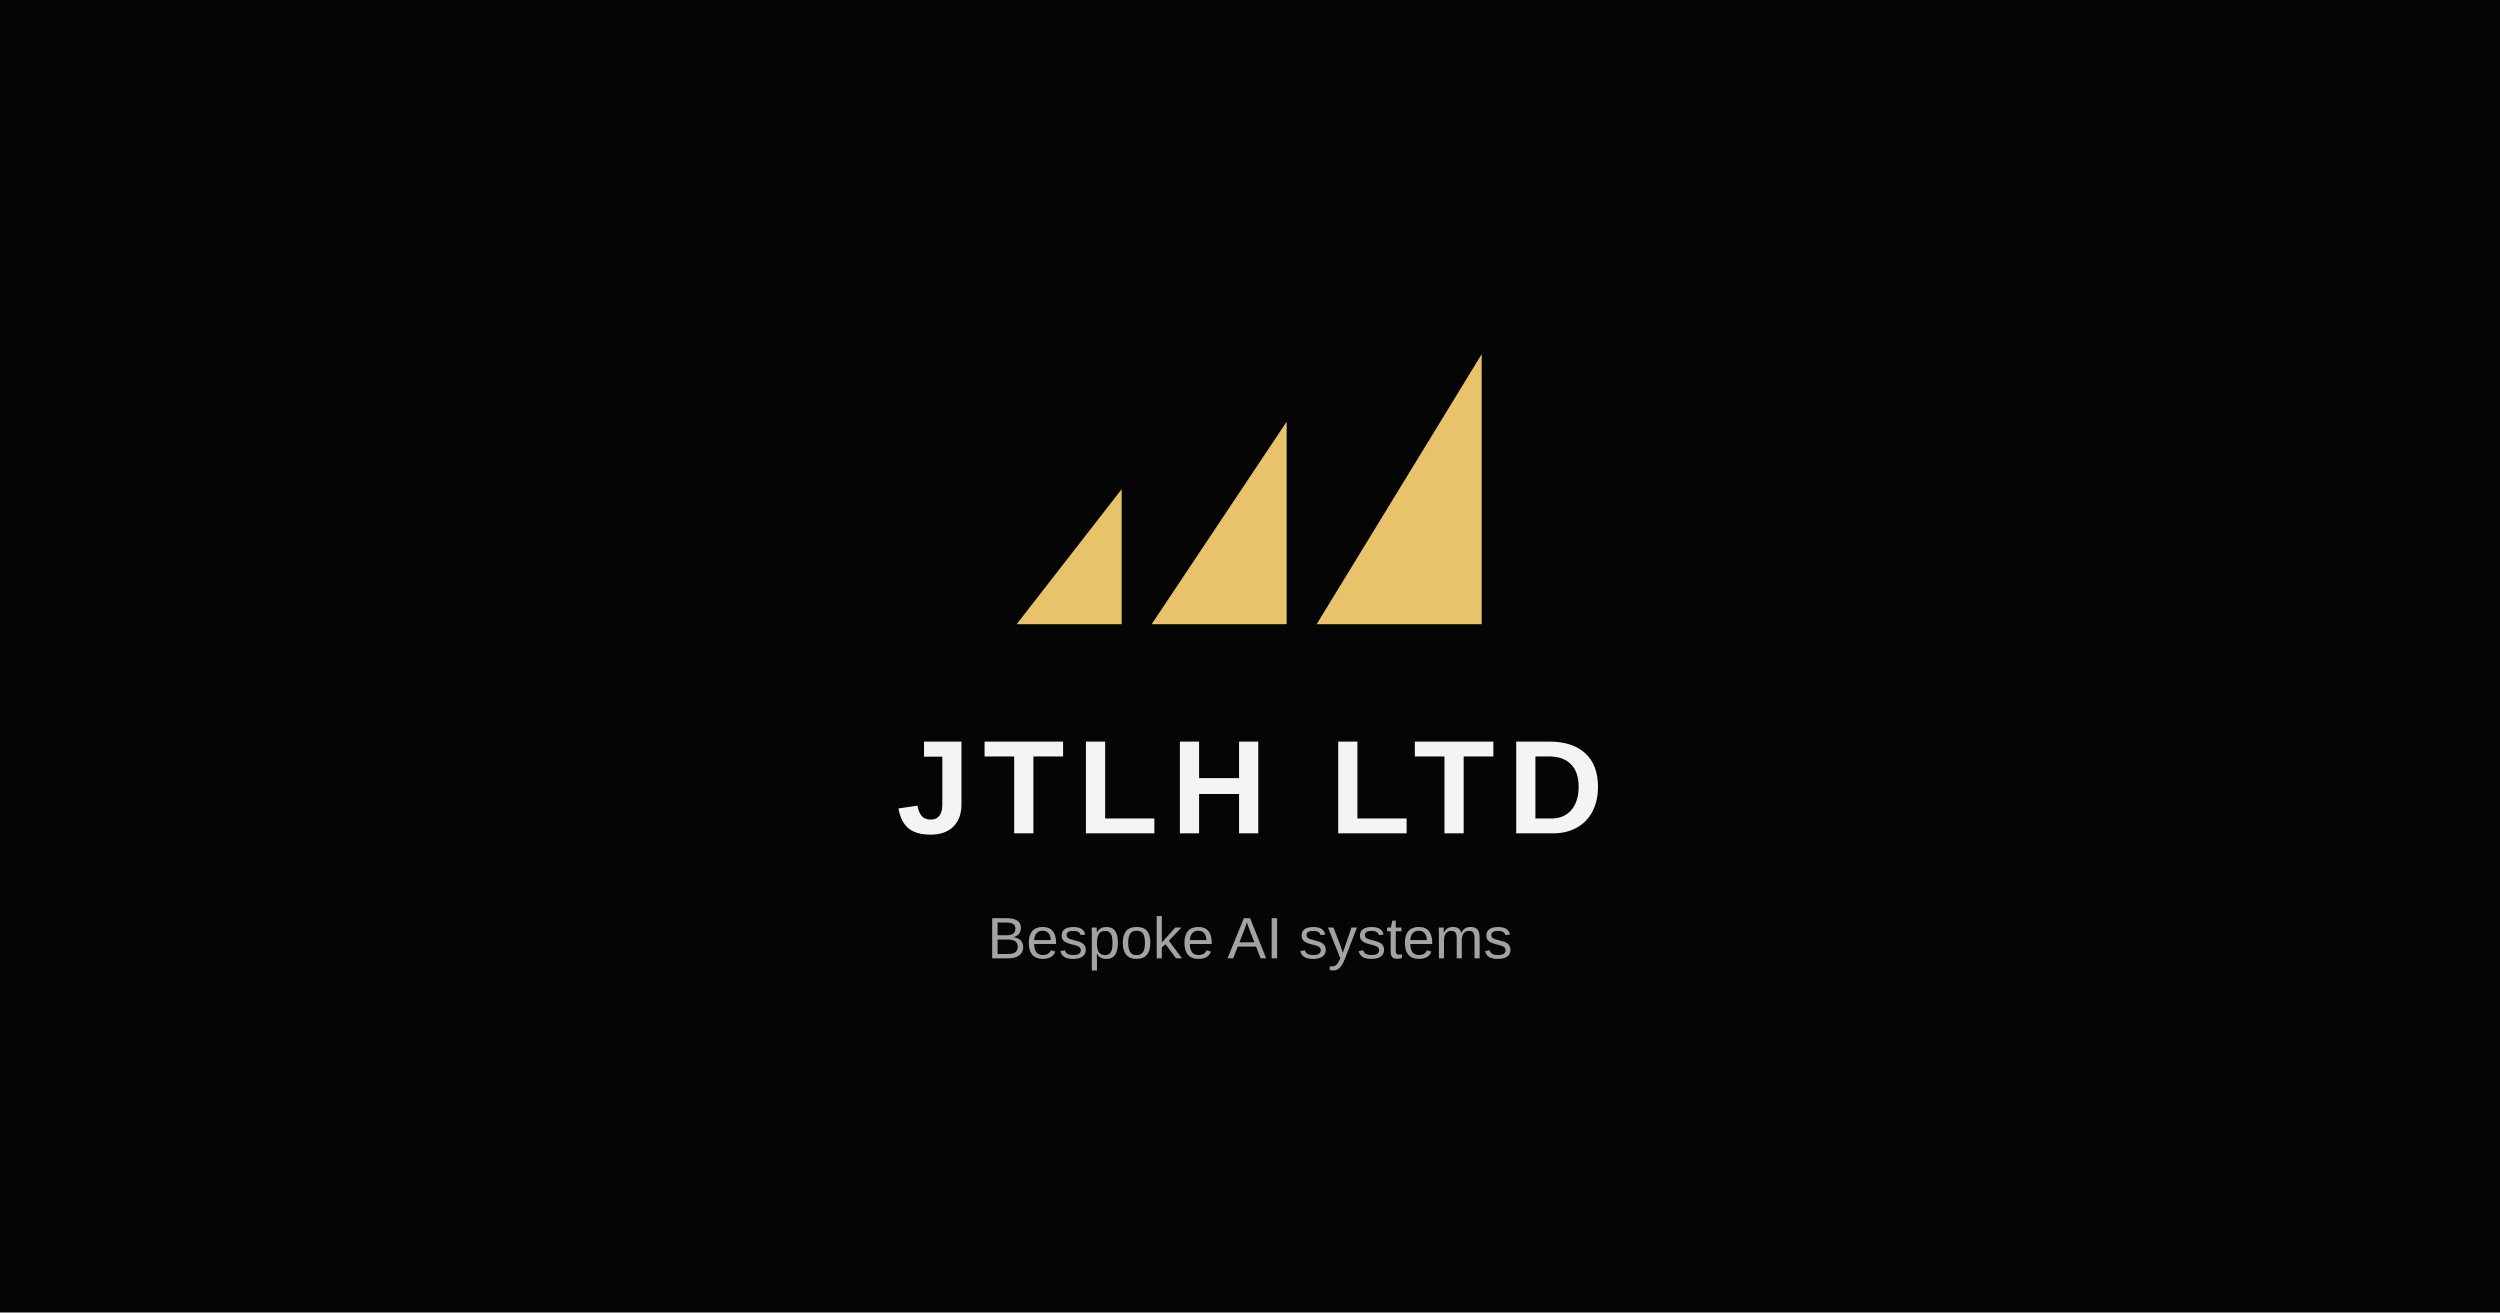
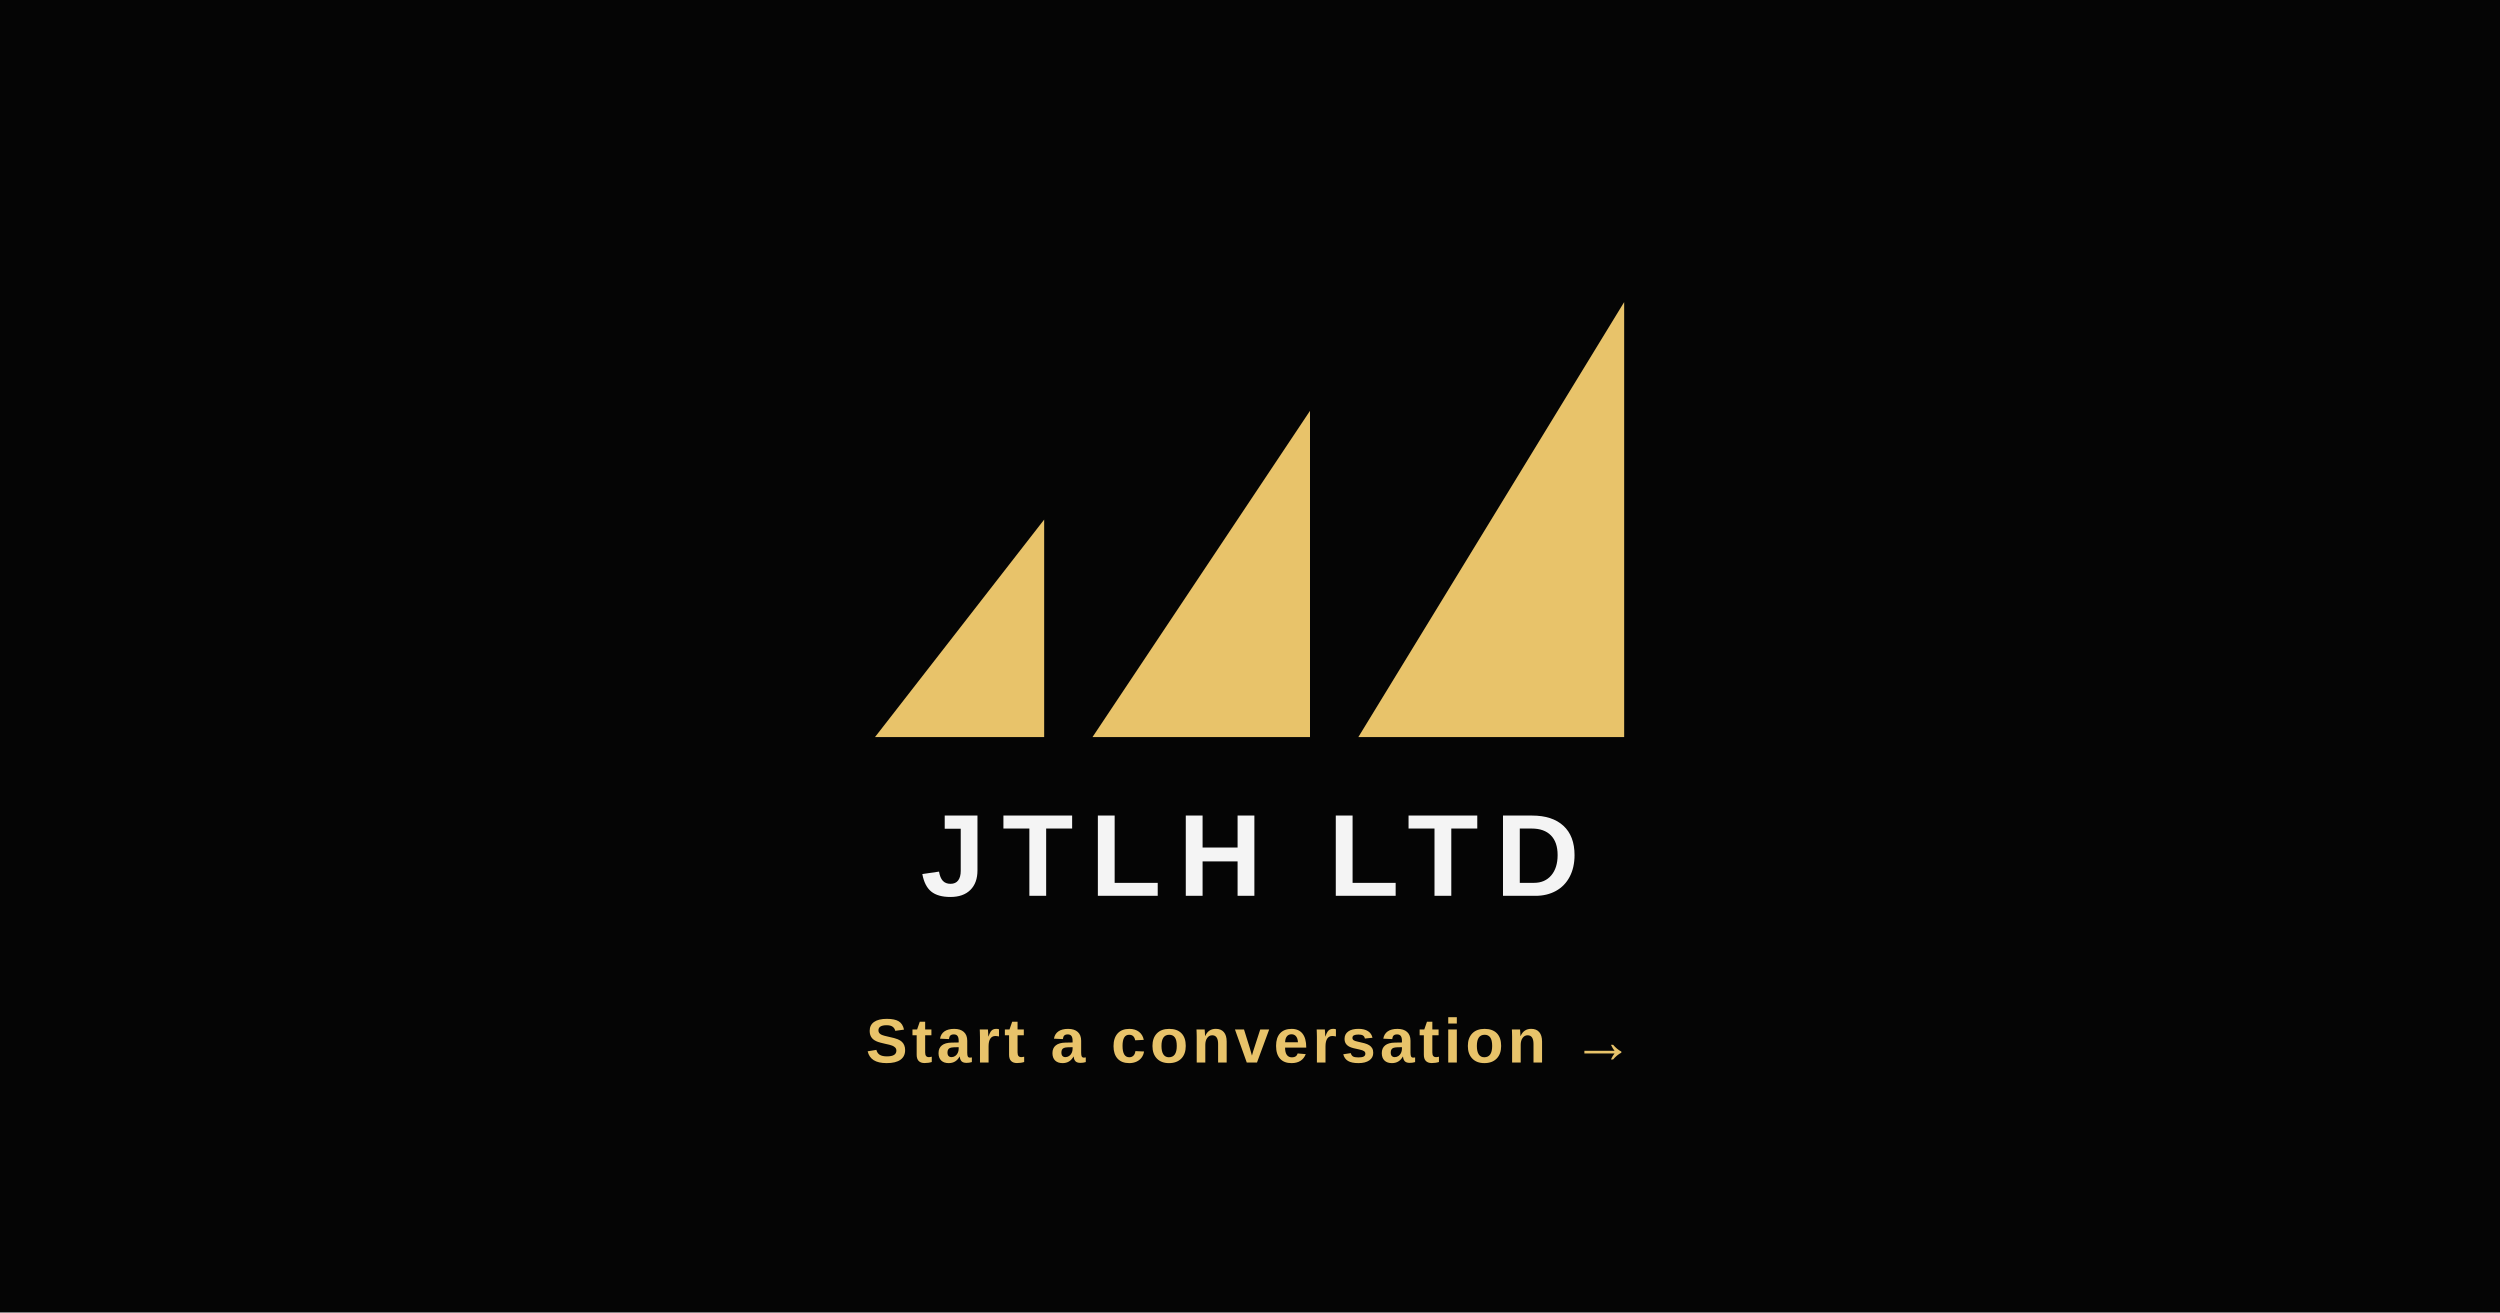
<svg xmlns="http://www.w3.org/2000/svg" width="1200" height="630" viewBox="0 0 1200 630">
  <rect width="1200" height="630" fill="#050505" />
-   <g transform="translate(488 170) scale(1.8)">
+   <g transform="translate(420 145) scale(2.9)">
    <path d="M0 72H28V36L0 72Z" fill="#E8C36A" />
    <path d="M36 72H72V18L36 72Z" fill="#E8C36A" />
    <path d="M80 72H124V0L80 72Z" fill="#E8C36A" />
  </g>
-   <text x="600" y="400" text-anchor="middle" fill="#F4F4F4" font-family="Arial, Helvetica, sans-serif" font-size="64" font-weight="700" letter-spacing="6">JTLH LTD</text>
-   <text x="600" y="460" text-anchor="middle" fill="#A3A3A3" font-family="Arial, Helvetica, sans-serif" font-size="28">Bespoke AI systems</text>
+   <text x="600" y="430" text-anchor="middle" fill="#F4F4F4" font-family="Arial, Helvetica, sans-serif" font-size="56" font-weight="700" letter-spacing="8">JTLH LTD</text>
+   <text x="600" y="510" text-anchor="middle" fill="#E8C36A" font-family="Arial, Helvetica, sans-serif" font-size="30" font-weight="600" letter-spacing="2">Start a conversation →</text>
</svg>
